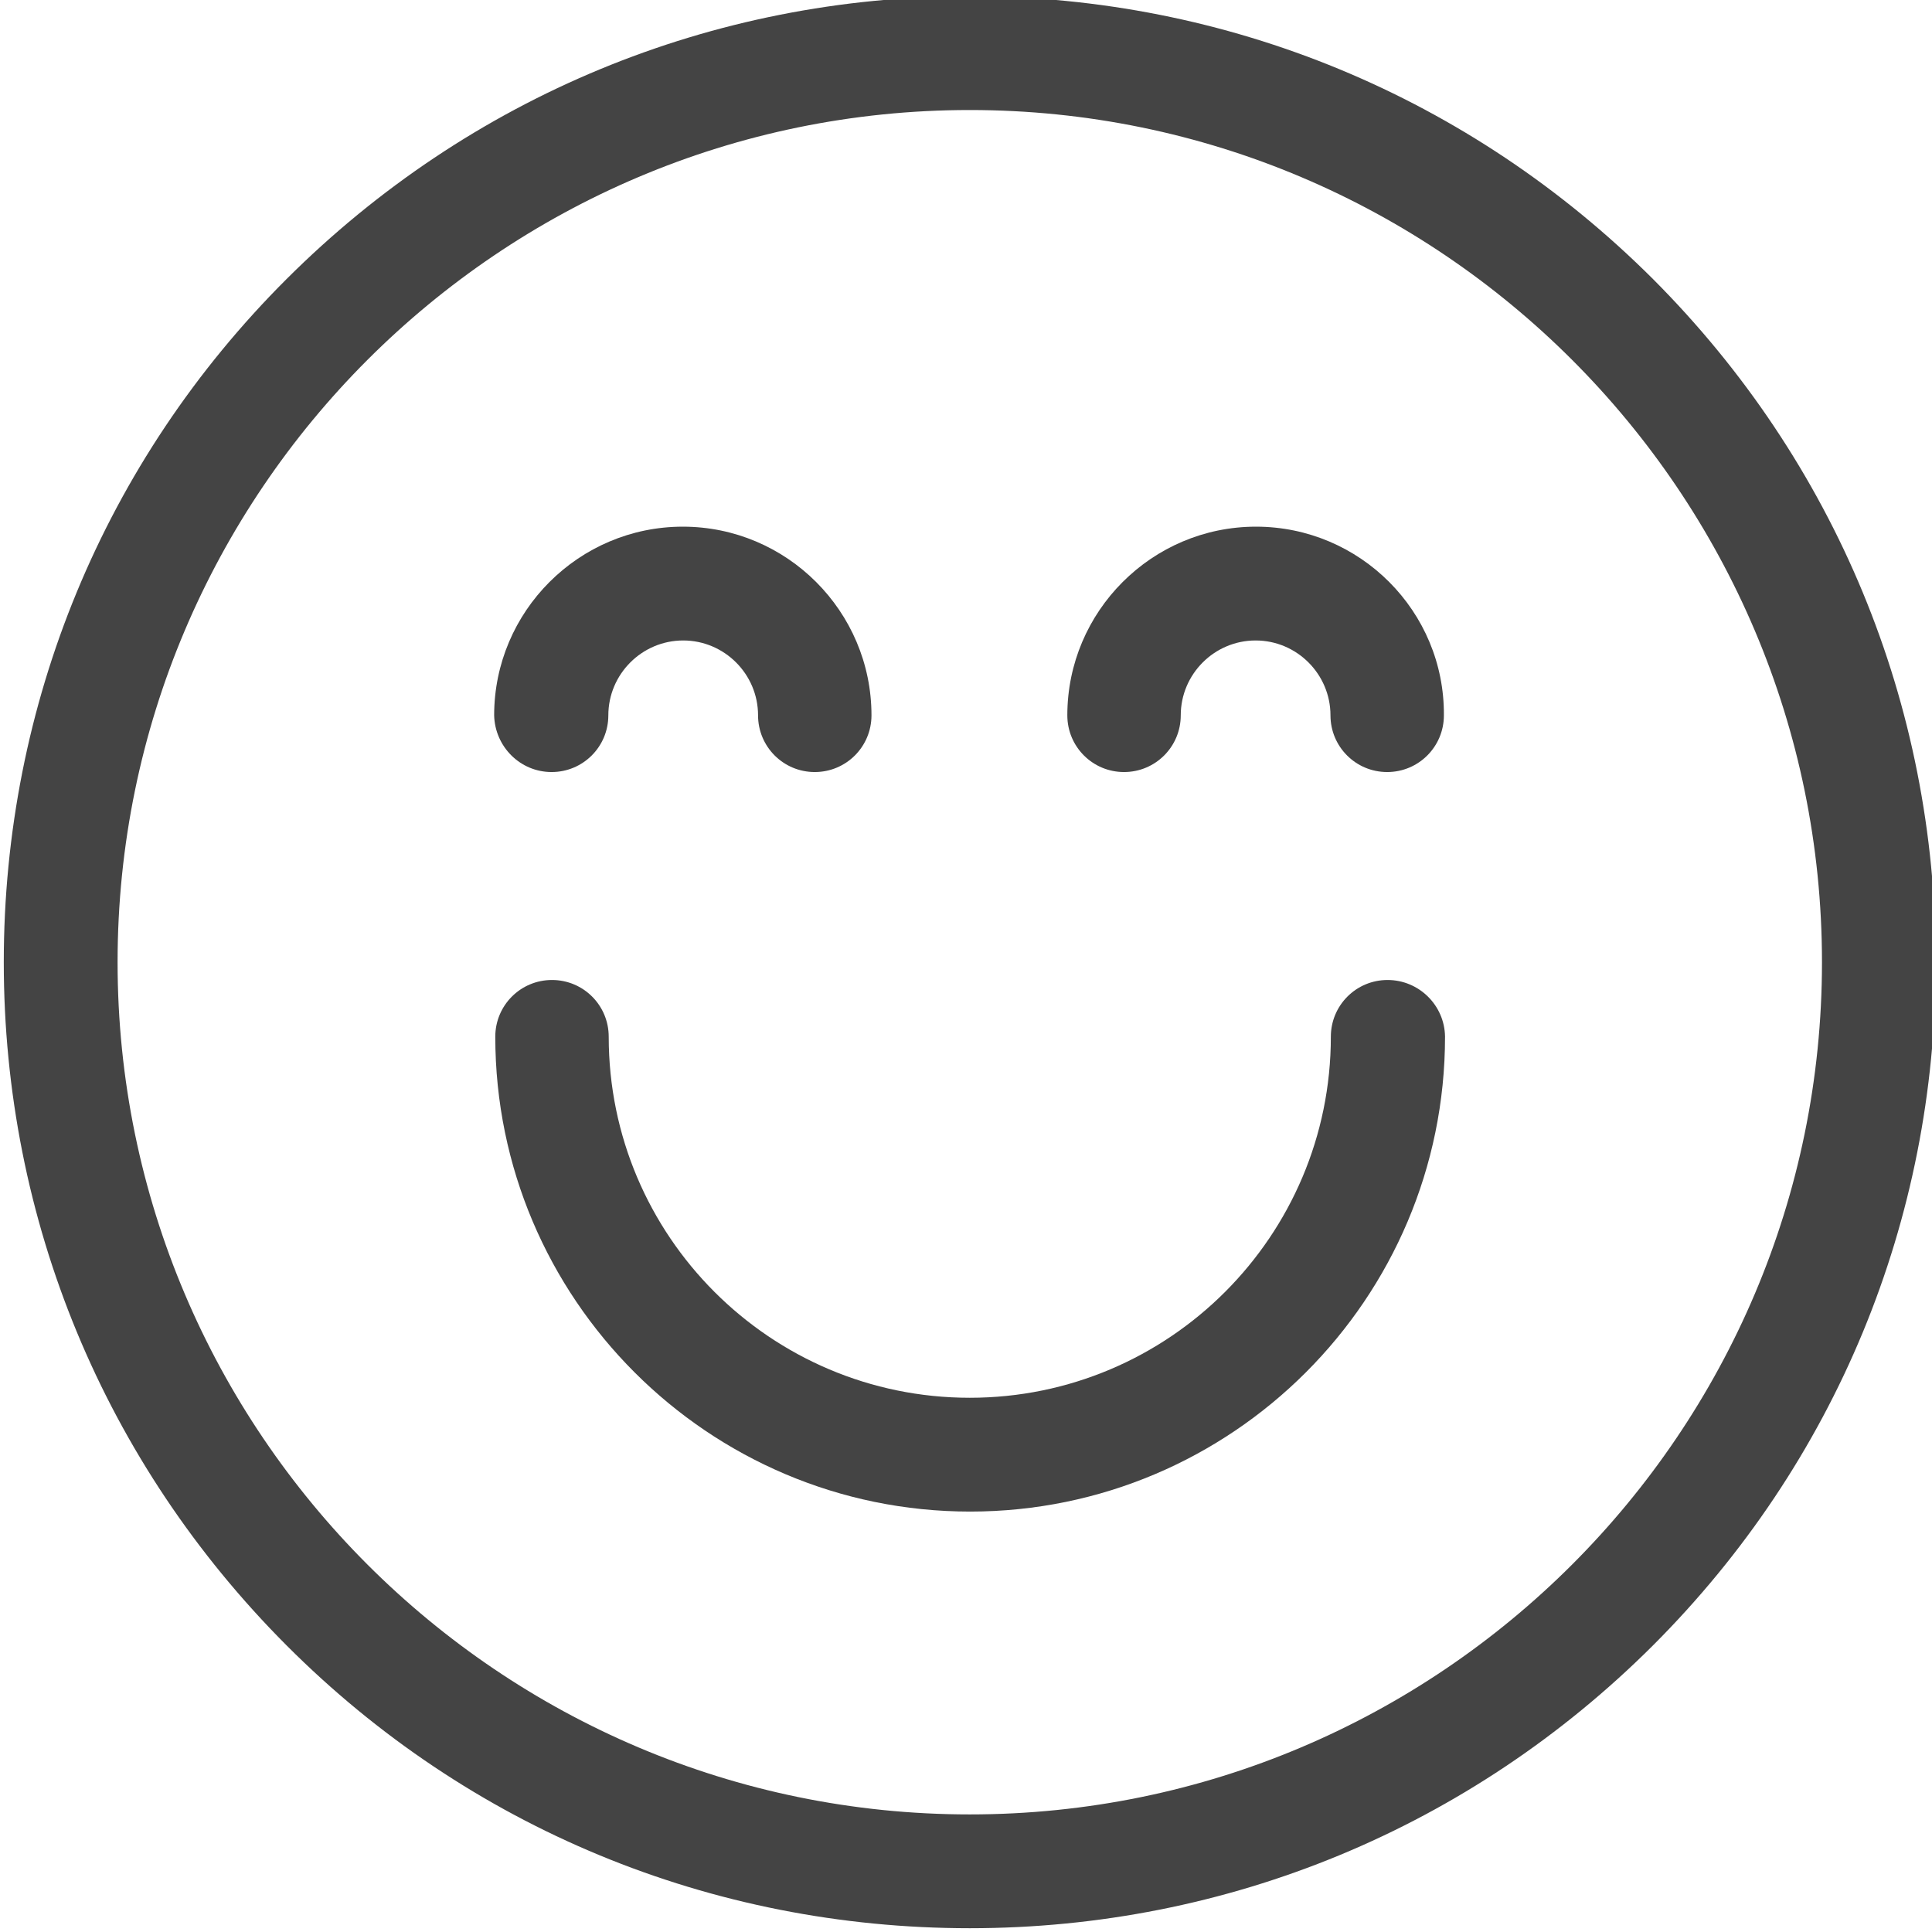
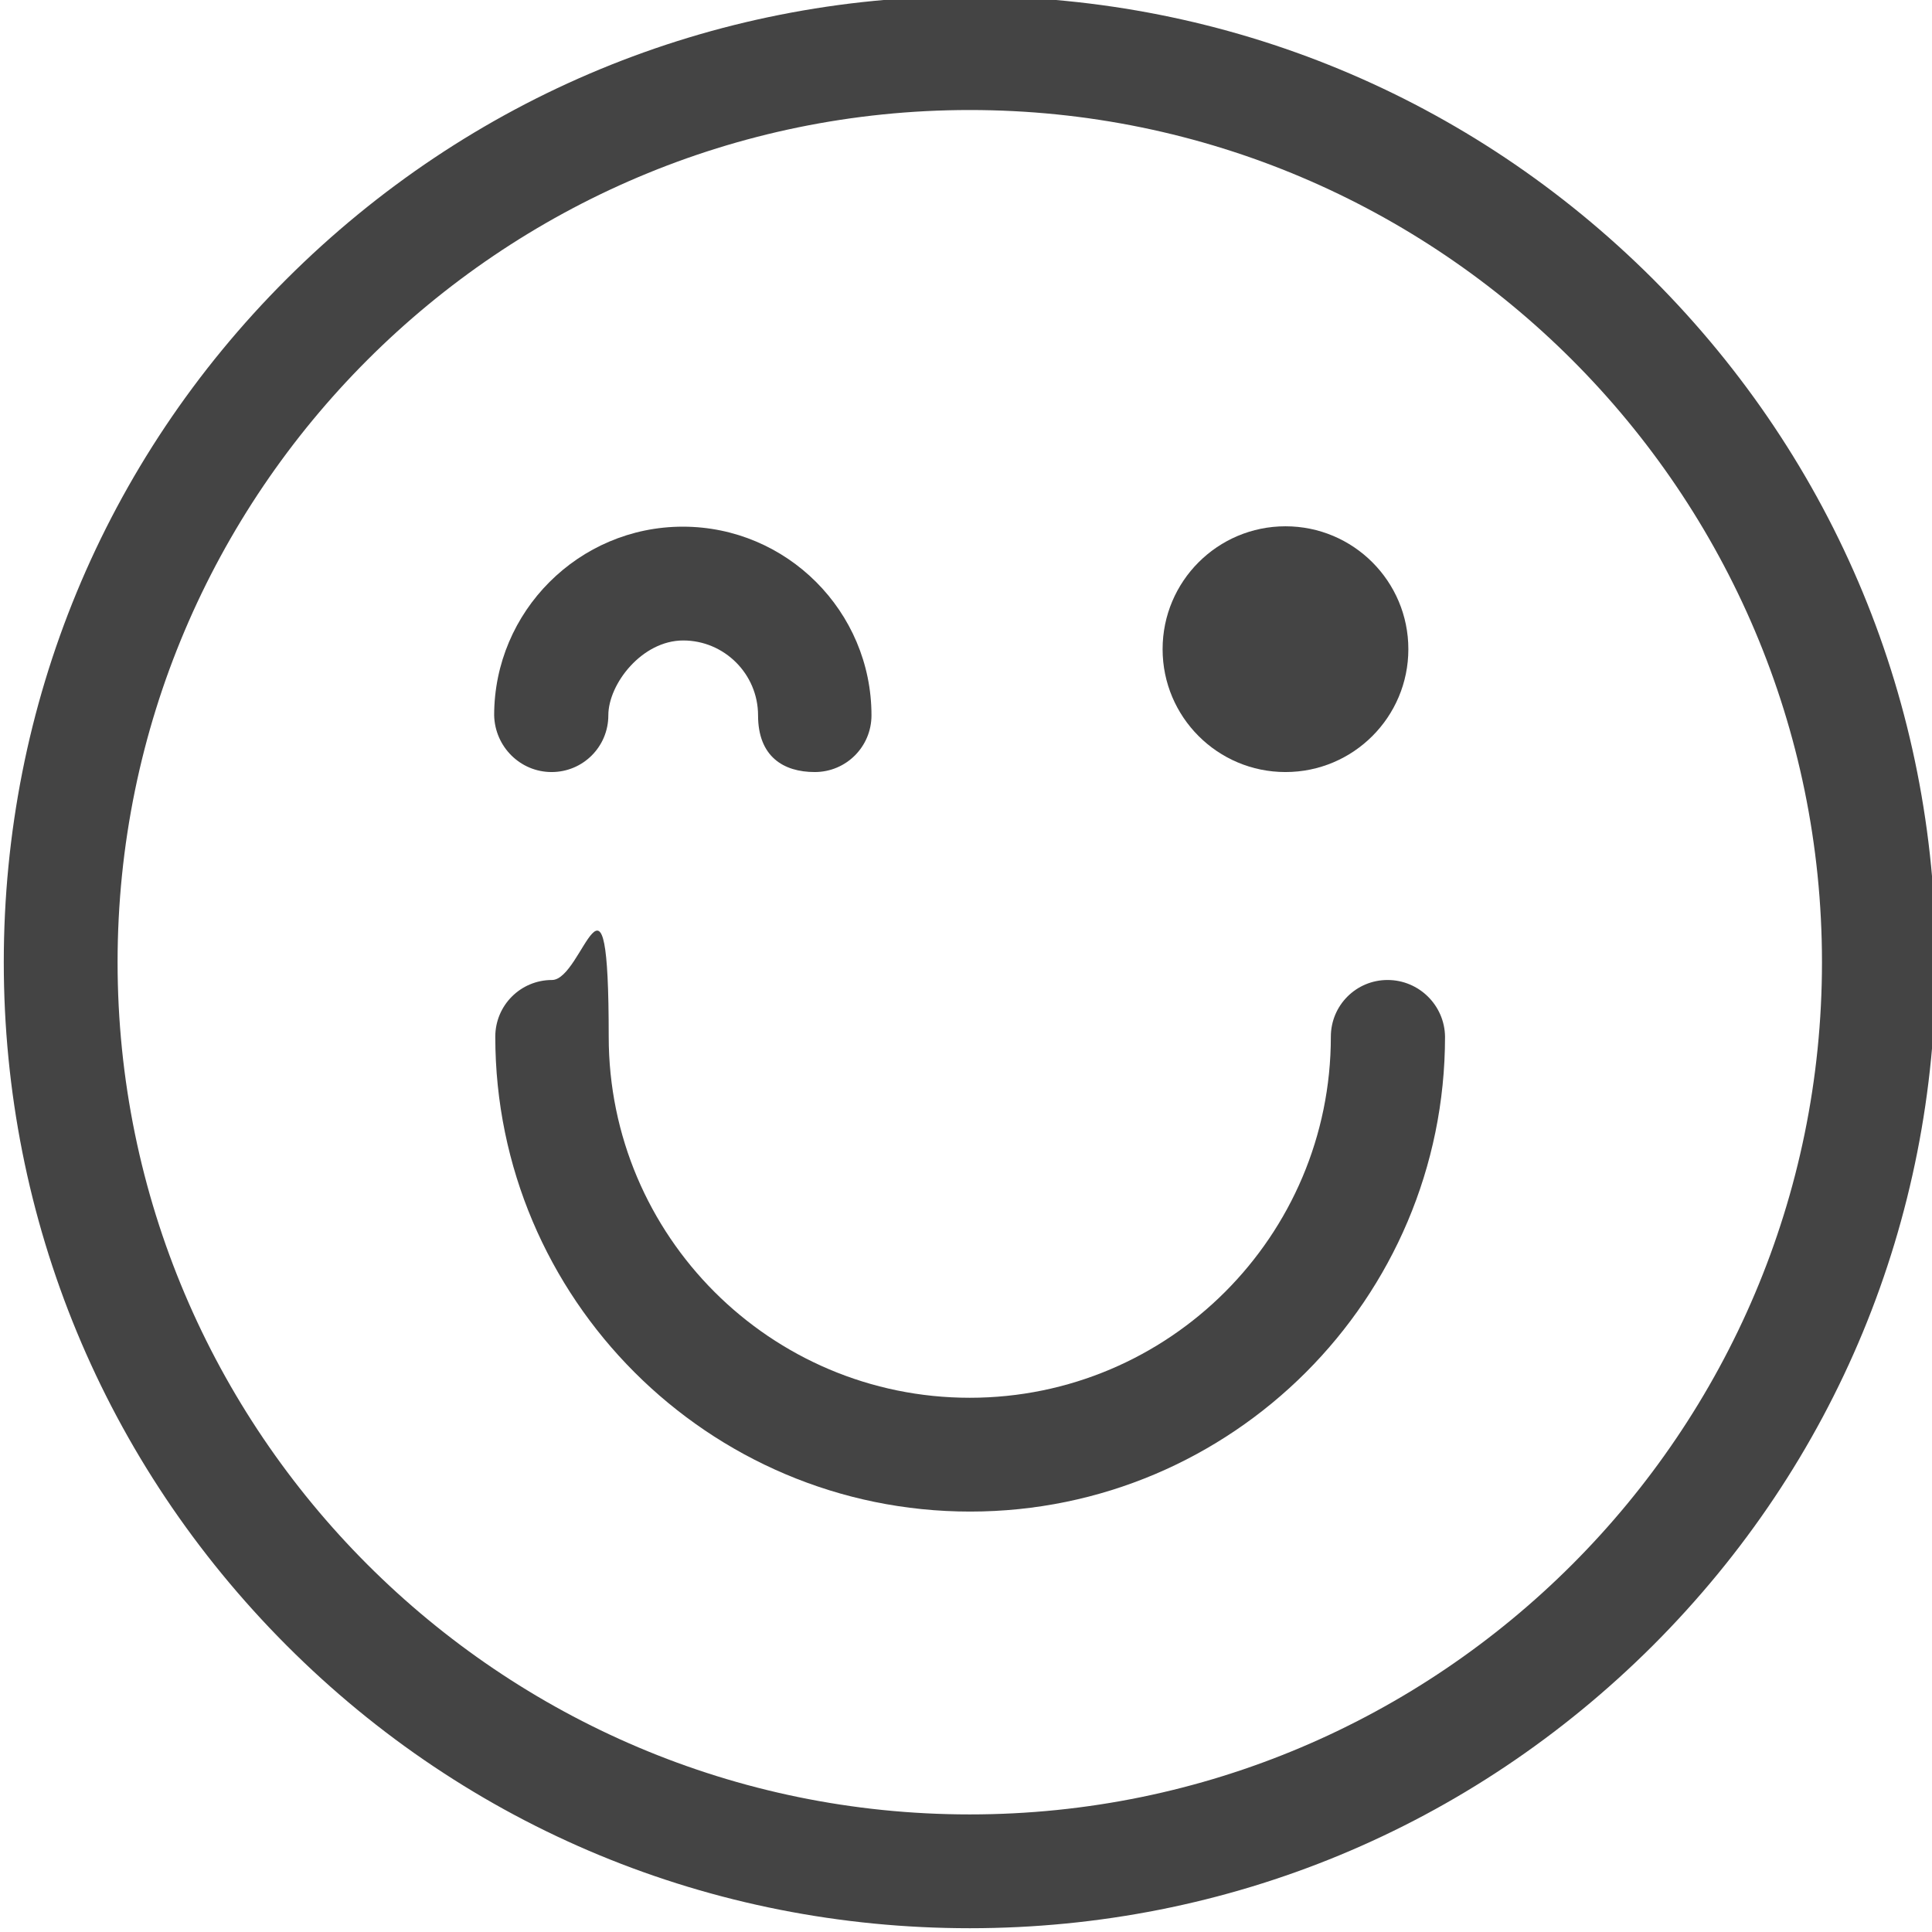
- <svg xmlns="http://www.w3.org/2000/svg" version="1.1" id="Calque_1" x="0px" y="0px" viewBox="0 0 511 511" style="enable-background:new 0 0 511 511;" xml:space="preserve">
-   <style type="text/css">
- 	.st0{fill:#444444;}
- </style>
-   <path class="st0" d="M437.2,73.8C388.9,25.6,324.7-1,256.5-1S124.1,25.6,75.8,73.8S1,186.3,1,254.5s26.6,132.4,74.8,180.7  S188.2,510,256.5,510c68.2,0,132.4-26.6,180.7-74.8c48.3-48.3,74.8-112.4,74.8-180.7S485.4,122.1,437.2,73.8z M256.5,479.9  c-124.3,0-225.4-101.1-225.4-225.4c0-124.3,101.1-225.4,225.4-225.4s225.4,101.1,225.4,225.4S380.8,479.9,256.5,479.9z" />
-   <path class="st0" d="M367,259.2c-8.3,0-15,6.7-15,15c0,52.7-42.8,95.5-95.5,95.5S161,326.9,161,274.2c0-8.3-6.7-15-15-15  c-8.3,0-15,6.7-15,15c0,69.2,56.3,125.6,125.6,125.6s125.6-56.3,125.6-125.6C382.1,265.9,375.3,259.2,367,259.2z" />
-   <path class="st0" d="M145.9,204.2c8.3,0,15-6.7,15-15c0-10.9,8.9-19.8,19.8-19.8c10.9,0,19.8,8.9,19.8,19.8c0,8.3,6.7,15,15,15  c8.3,0,15-6.7,15-15c0-27.5-22.4-49.9-49.9-49.9c-27.5,0-49.9,22.4-49.9,49.9C130.9,197.5,137.6,204.2,145.9,204.2z" />
-   <path class="st0" d="M332.2,139.3c-27.5,0-49.9,22.4-49.9,49.9c0,8.3,6.7,15,15,15s15-6.7,15-15c0-10.9,8.9-19.8,19.8-19.8  c10.9,0,19.8,8.9,19.8,19.8c0,8.3,6.7,15,15,15s15-6.7,15-15C382.1,161.7,359.7,139.3,332.2,139.3z" />
+ <svg xmlns="http://www.w3.org/2000/svg" id="Calque_1" version="1.1" viewBox="0 0 511 511">
+   <defs>
+     <style>
+       .st0 {
+         fill: #444;
+       }
+     </style>
+   </defs>
+   <path class="st0" d="M437.2,73.8C388.9,25.6,324.7-1,256.5-1S124.1,25.6,75.8,73.8C27.5,122,1,186.3,1,254.5s26.6,132.4,74.8,180.7c48.2,48.3,112.4,74.8,180.7,74.8s132.4-26.6,180.7-74.8c48.3-48.3,74.8-112.4,74.8-180.7s-26.6-132.4-74.8-180.7ZM256.5,479.9c-124.3,0-225.4-101.1-225.4-225.4S132.2,29.1,256.5,29.1s225.4,101.1,225.4,225.4-101.1,225.4-225.4,225.4Z" />
+   <path class="st0" d="M367,259.2c-8.3,0-15,6.7-15,15,0,52.7-42.8,95.5-95.5,95.5s-95.5-42.8-95.5-95.5-6.7-15-15-15-15,6.7-15,15c0,69.2,56.3,125.6,125.6,125.6s125.6-56.3,125.6-125.6c-.1-8.3-6.9-15-15.2-15Z" />
+   <path class="st0" d="M145.9,204.2c8.3,0,15-6.7,15-15s8.9-19.8,19.8-19.8,19.8,8.9,19.8,19.8,6.7,15,15,15,15-6.7,15-15c0-27.5-22.4-49.9-49.9-49.9s-49.9,22.4-49.9,49.9c.2,8.3,6.9,15,15.2,15Z" />
+   <circle class="st0" cx="340" cy="171.7" r="32.5" />
</svg>
